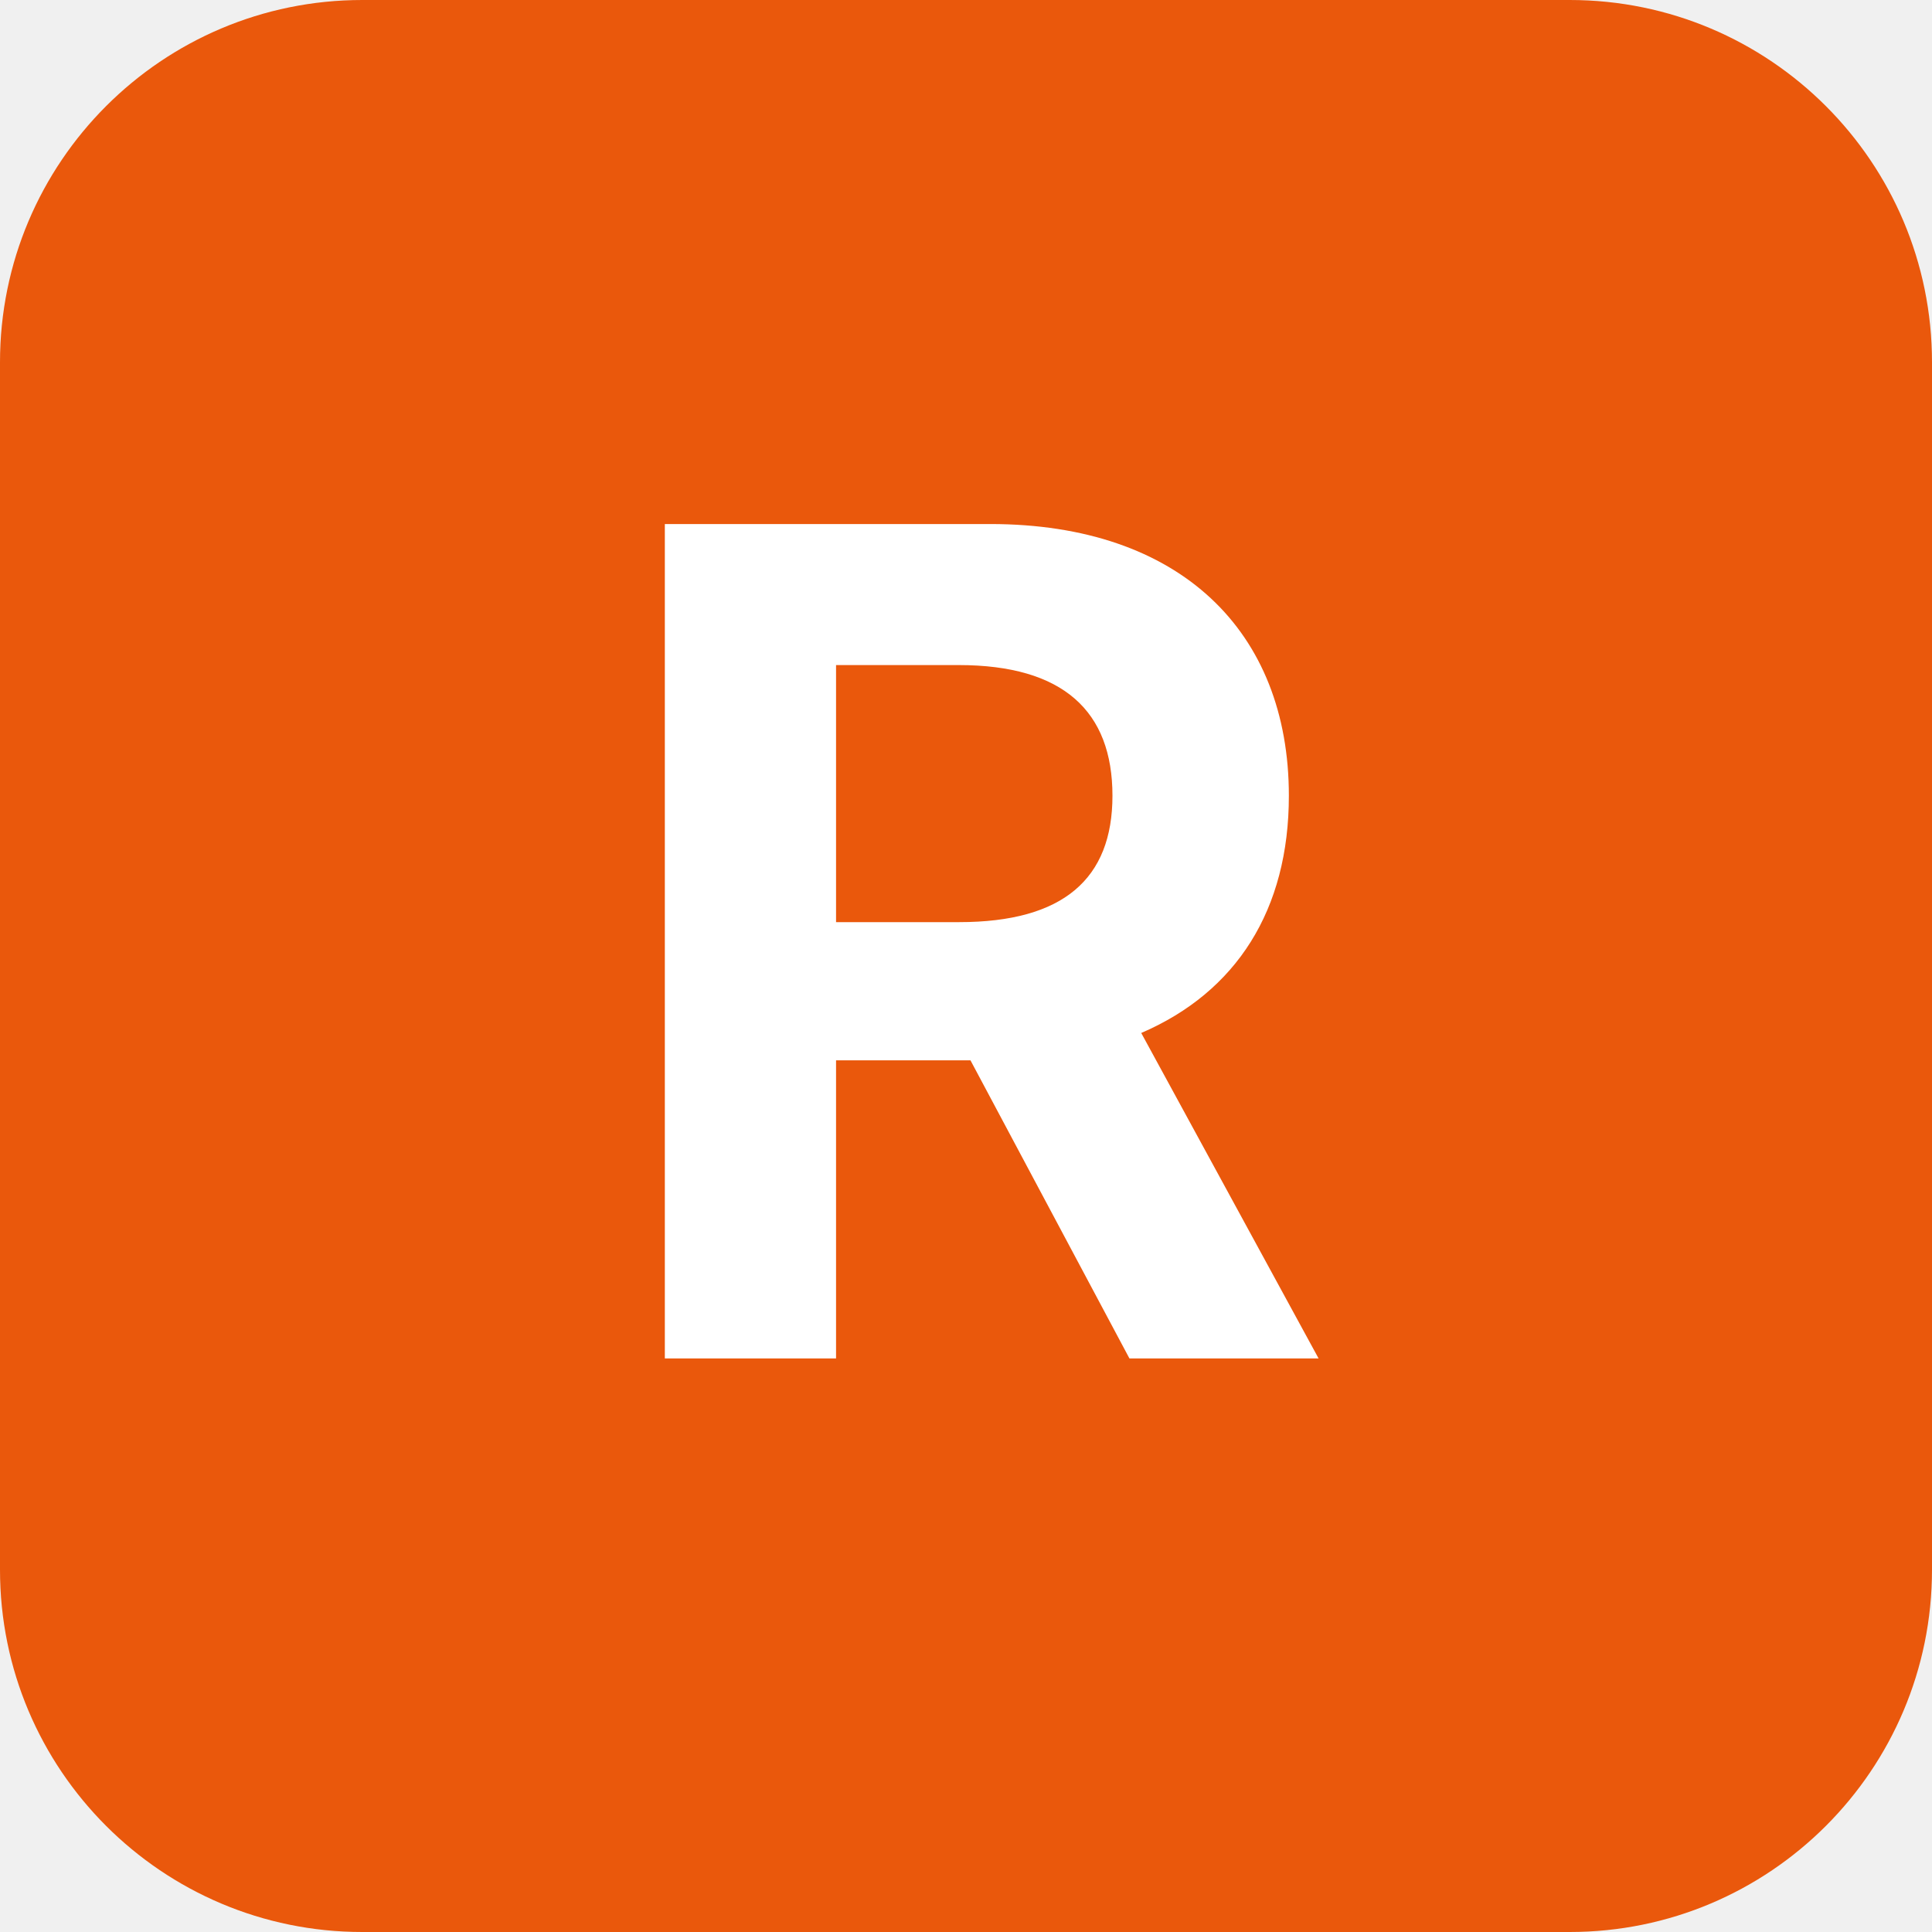
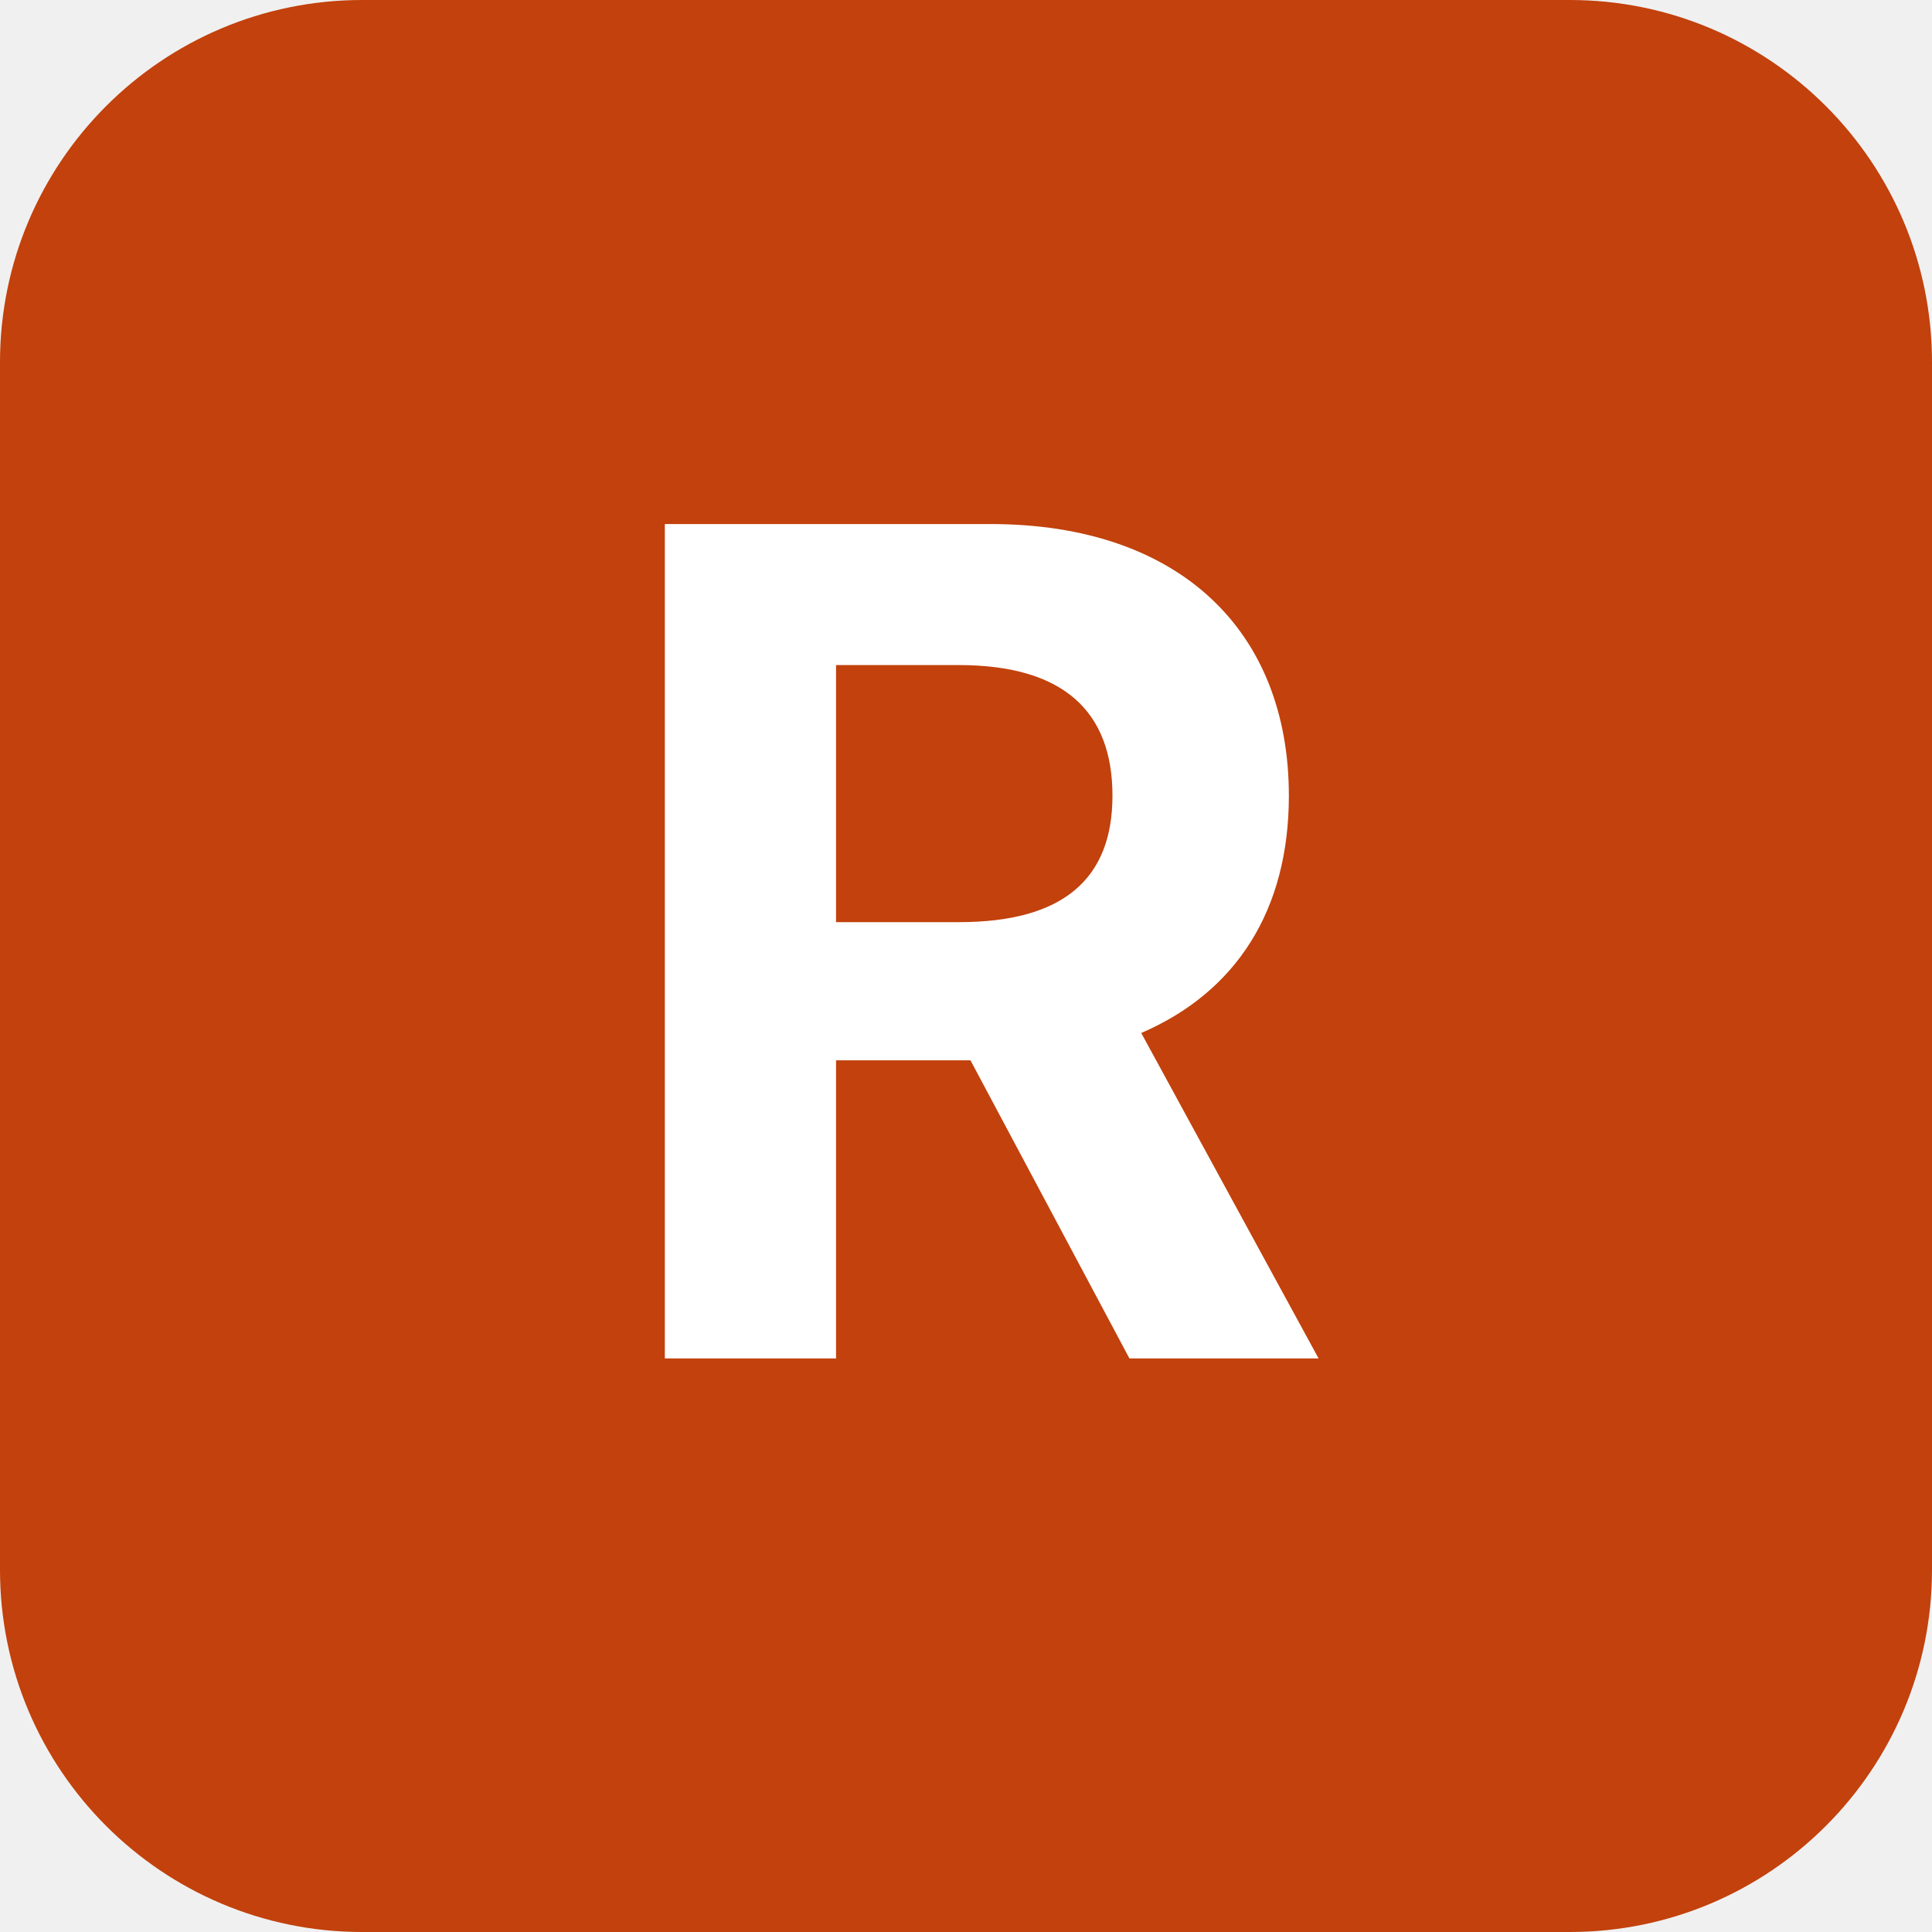
<svg xmlns="http://www.w3.org/2000/svg" viewBox="0 0 64 64">
-   <rect width="64" height="64" rx="12" fill="#ea580c" />
+   <rect width="64" height="64" rx="12" fill="#c2410c" />
  <text x="32" y="45" font-family="system-ui, -apple-system, sans-serif" font-size="38" font-weight="700" fill="#ffffff" text-anchor="middle">R</text>
</svg>
